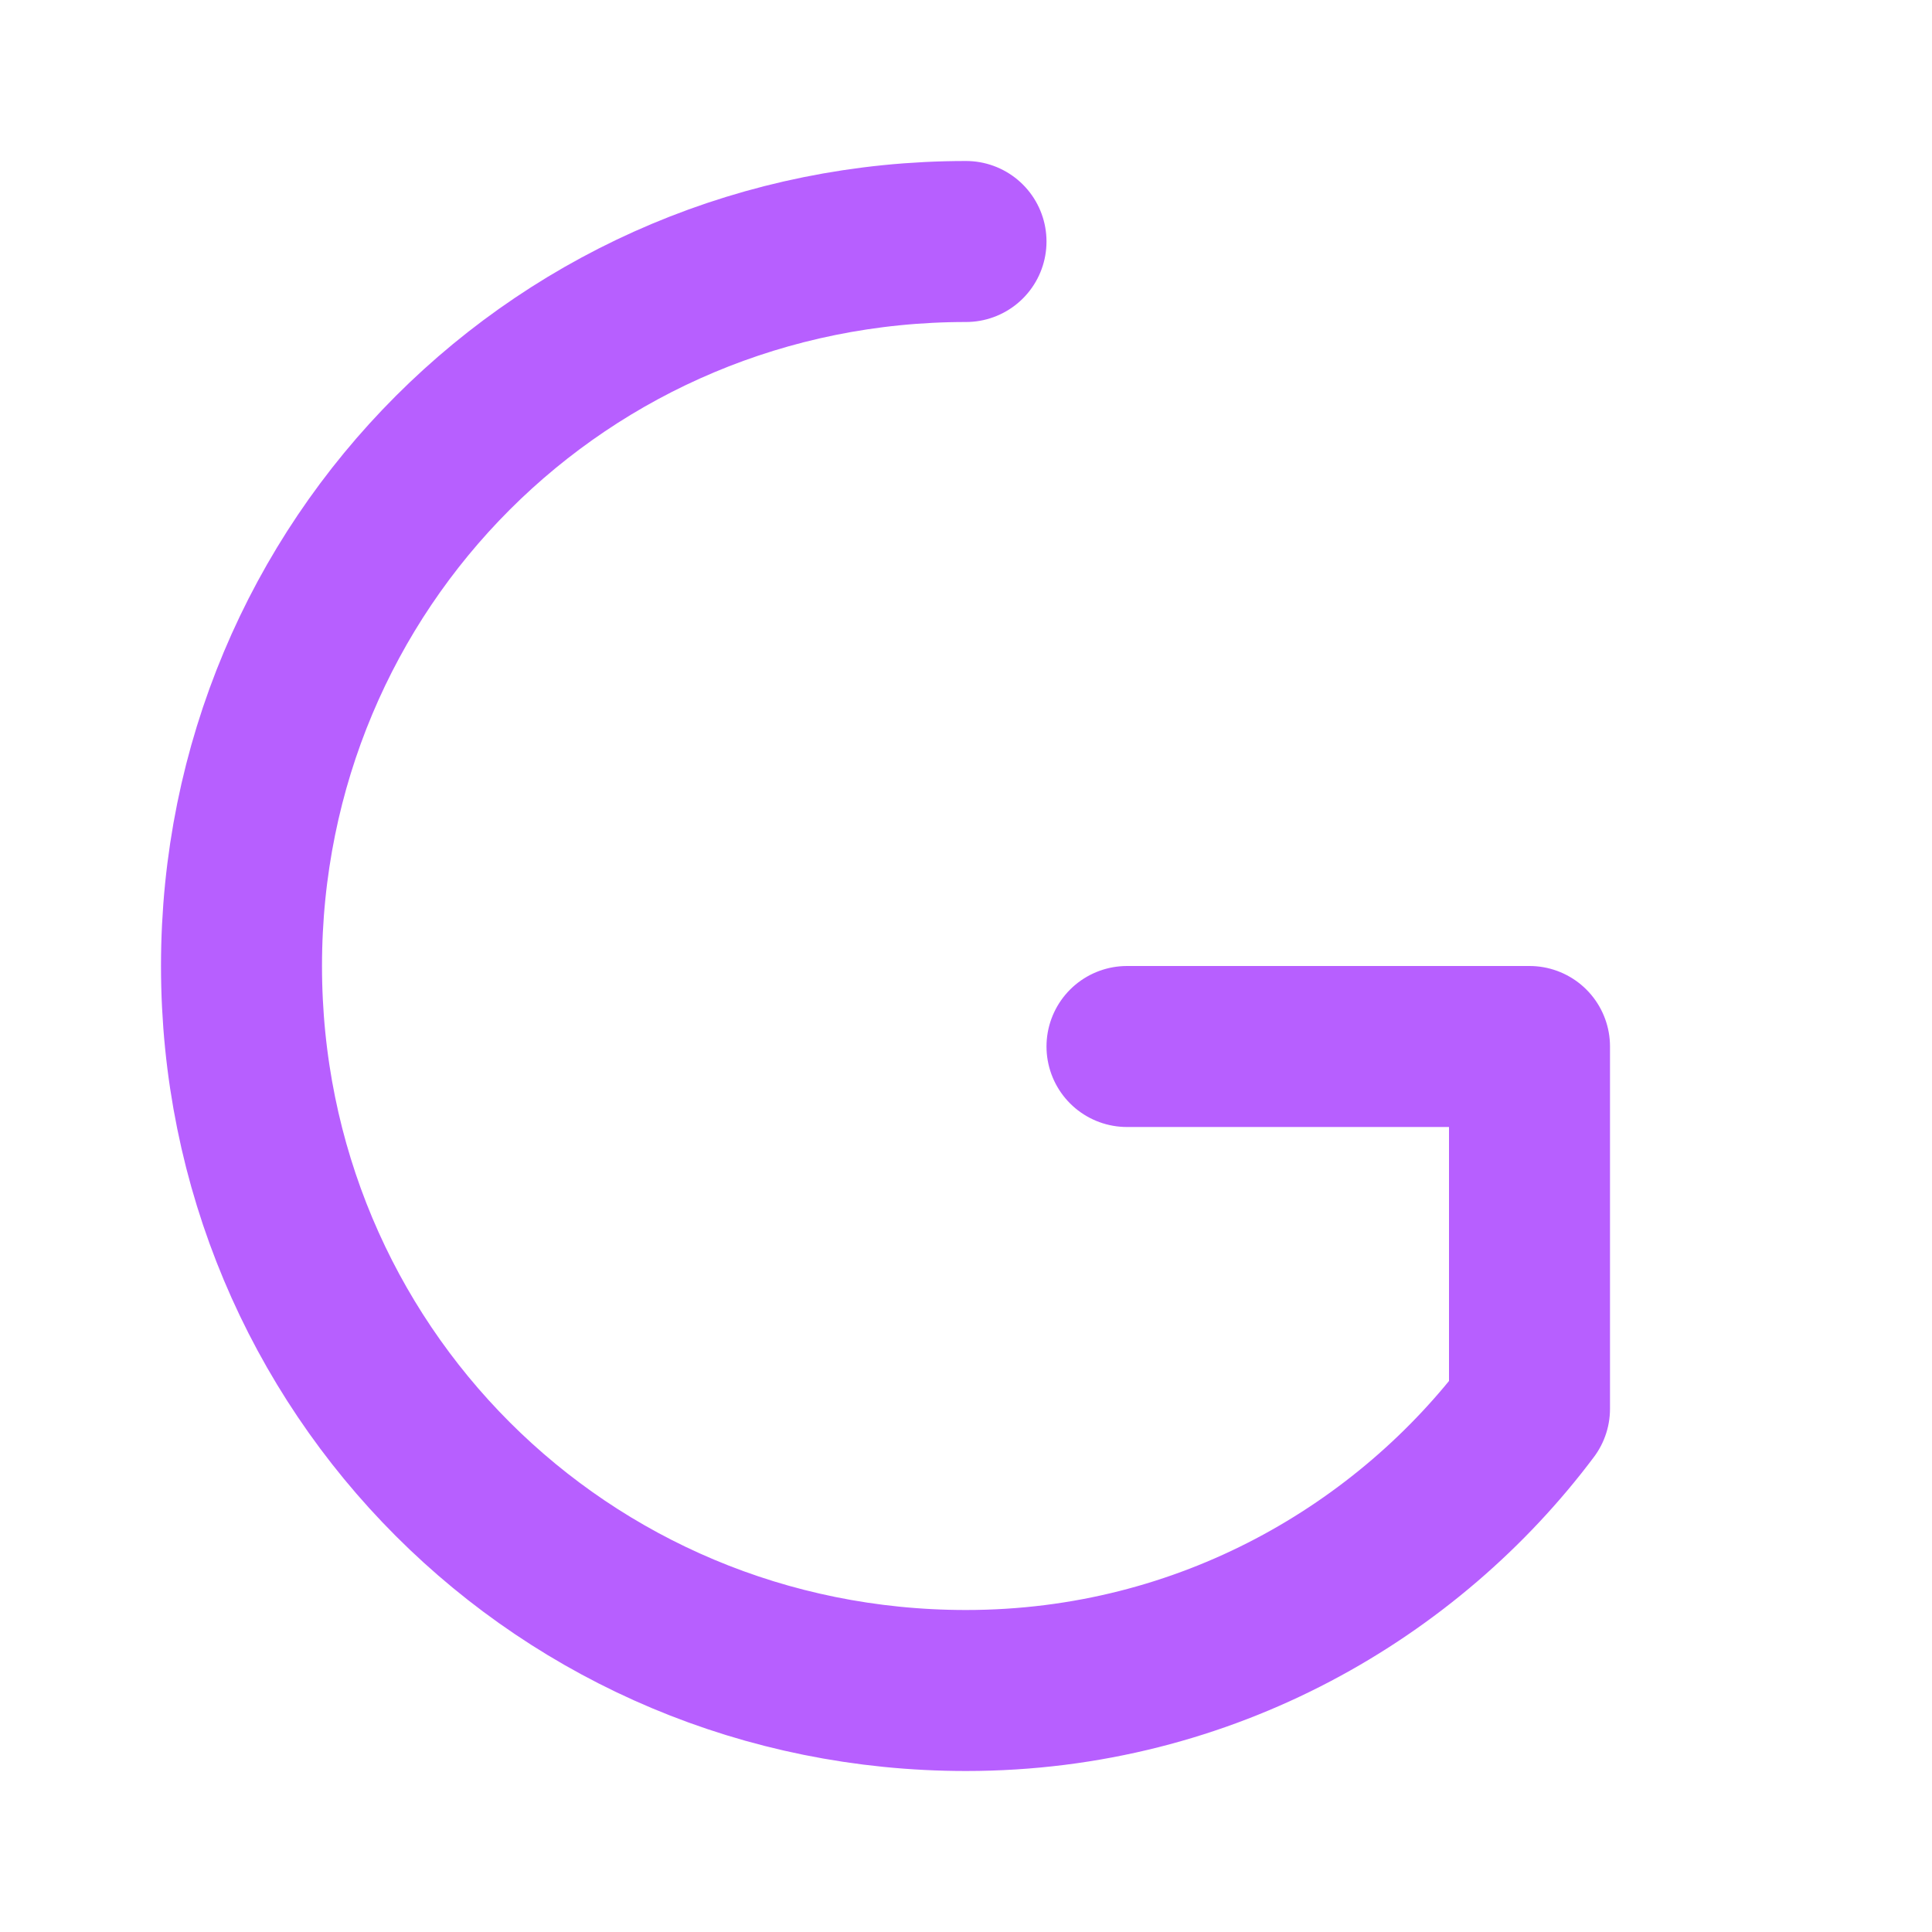
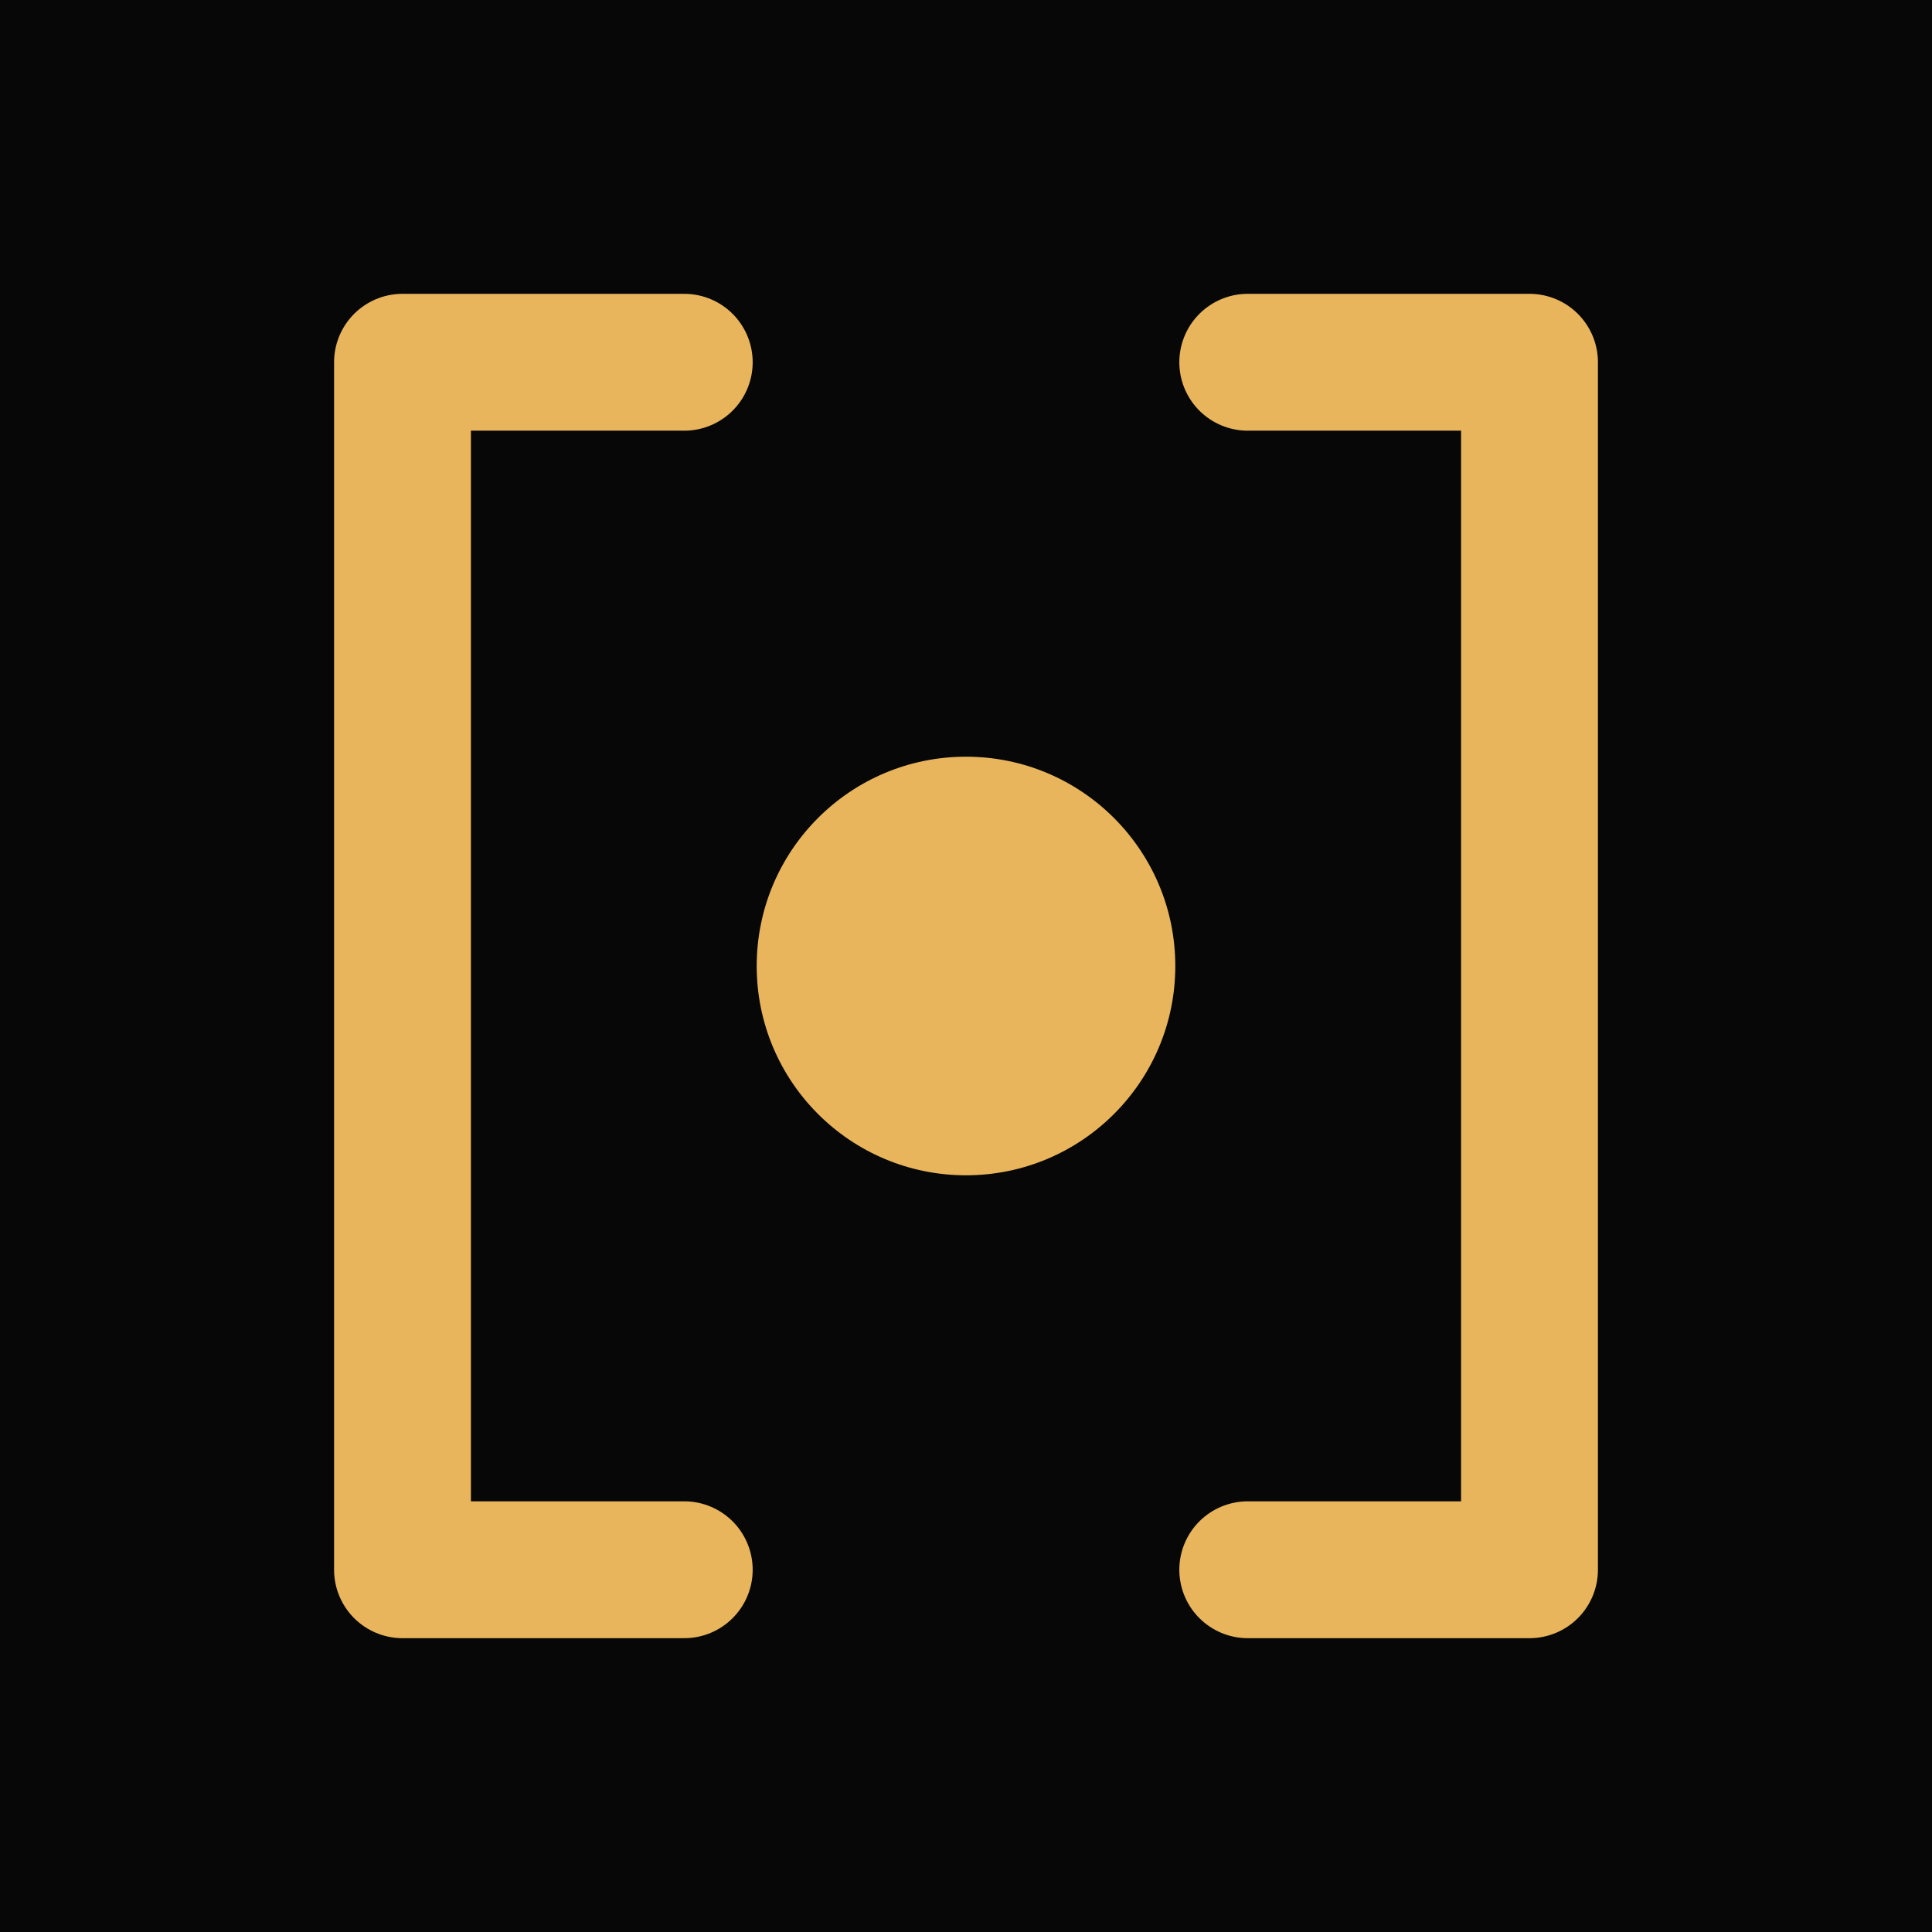
- <svg xmlns="http://www.w3.org/2000/svg" viewBox="0 0 48 48" fill="none">
-   <path d="M24 6 C 14 6, 6 14, 6 24 C 6 34, 14 42, 24 42 C 30 42, 35 39, 38 35 L 38 26 L 28 26" stroke="#B75FFF" stroke-width="4" stroke-linecap="round" stroke-linejoin="round" />
+ <svg xmlns="http://www.w3.org/2000/svg" viewBox="0 0 48 48" width="48" height="48">
+   <rect width="48" height="48" fill="#070707" />
+   <path d="M17 9 H10 V39 H17" stroke="#E8B55C" stroke-width="3.4" stroke-linecap="round" stroke-linejoin="round" fill="none" />
+   <path d="M31 9 H38 V39 H31" stroke="#E8B55C" stroke-width="3.4" stroke-linecap="round" stroke-linejoin="round" fill="none" />
+   <circle cx="24" cy="24" r="5.2" fill="#E8B55C" />
</svg>
